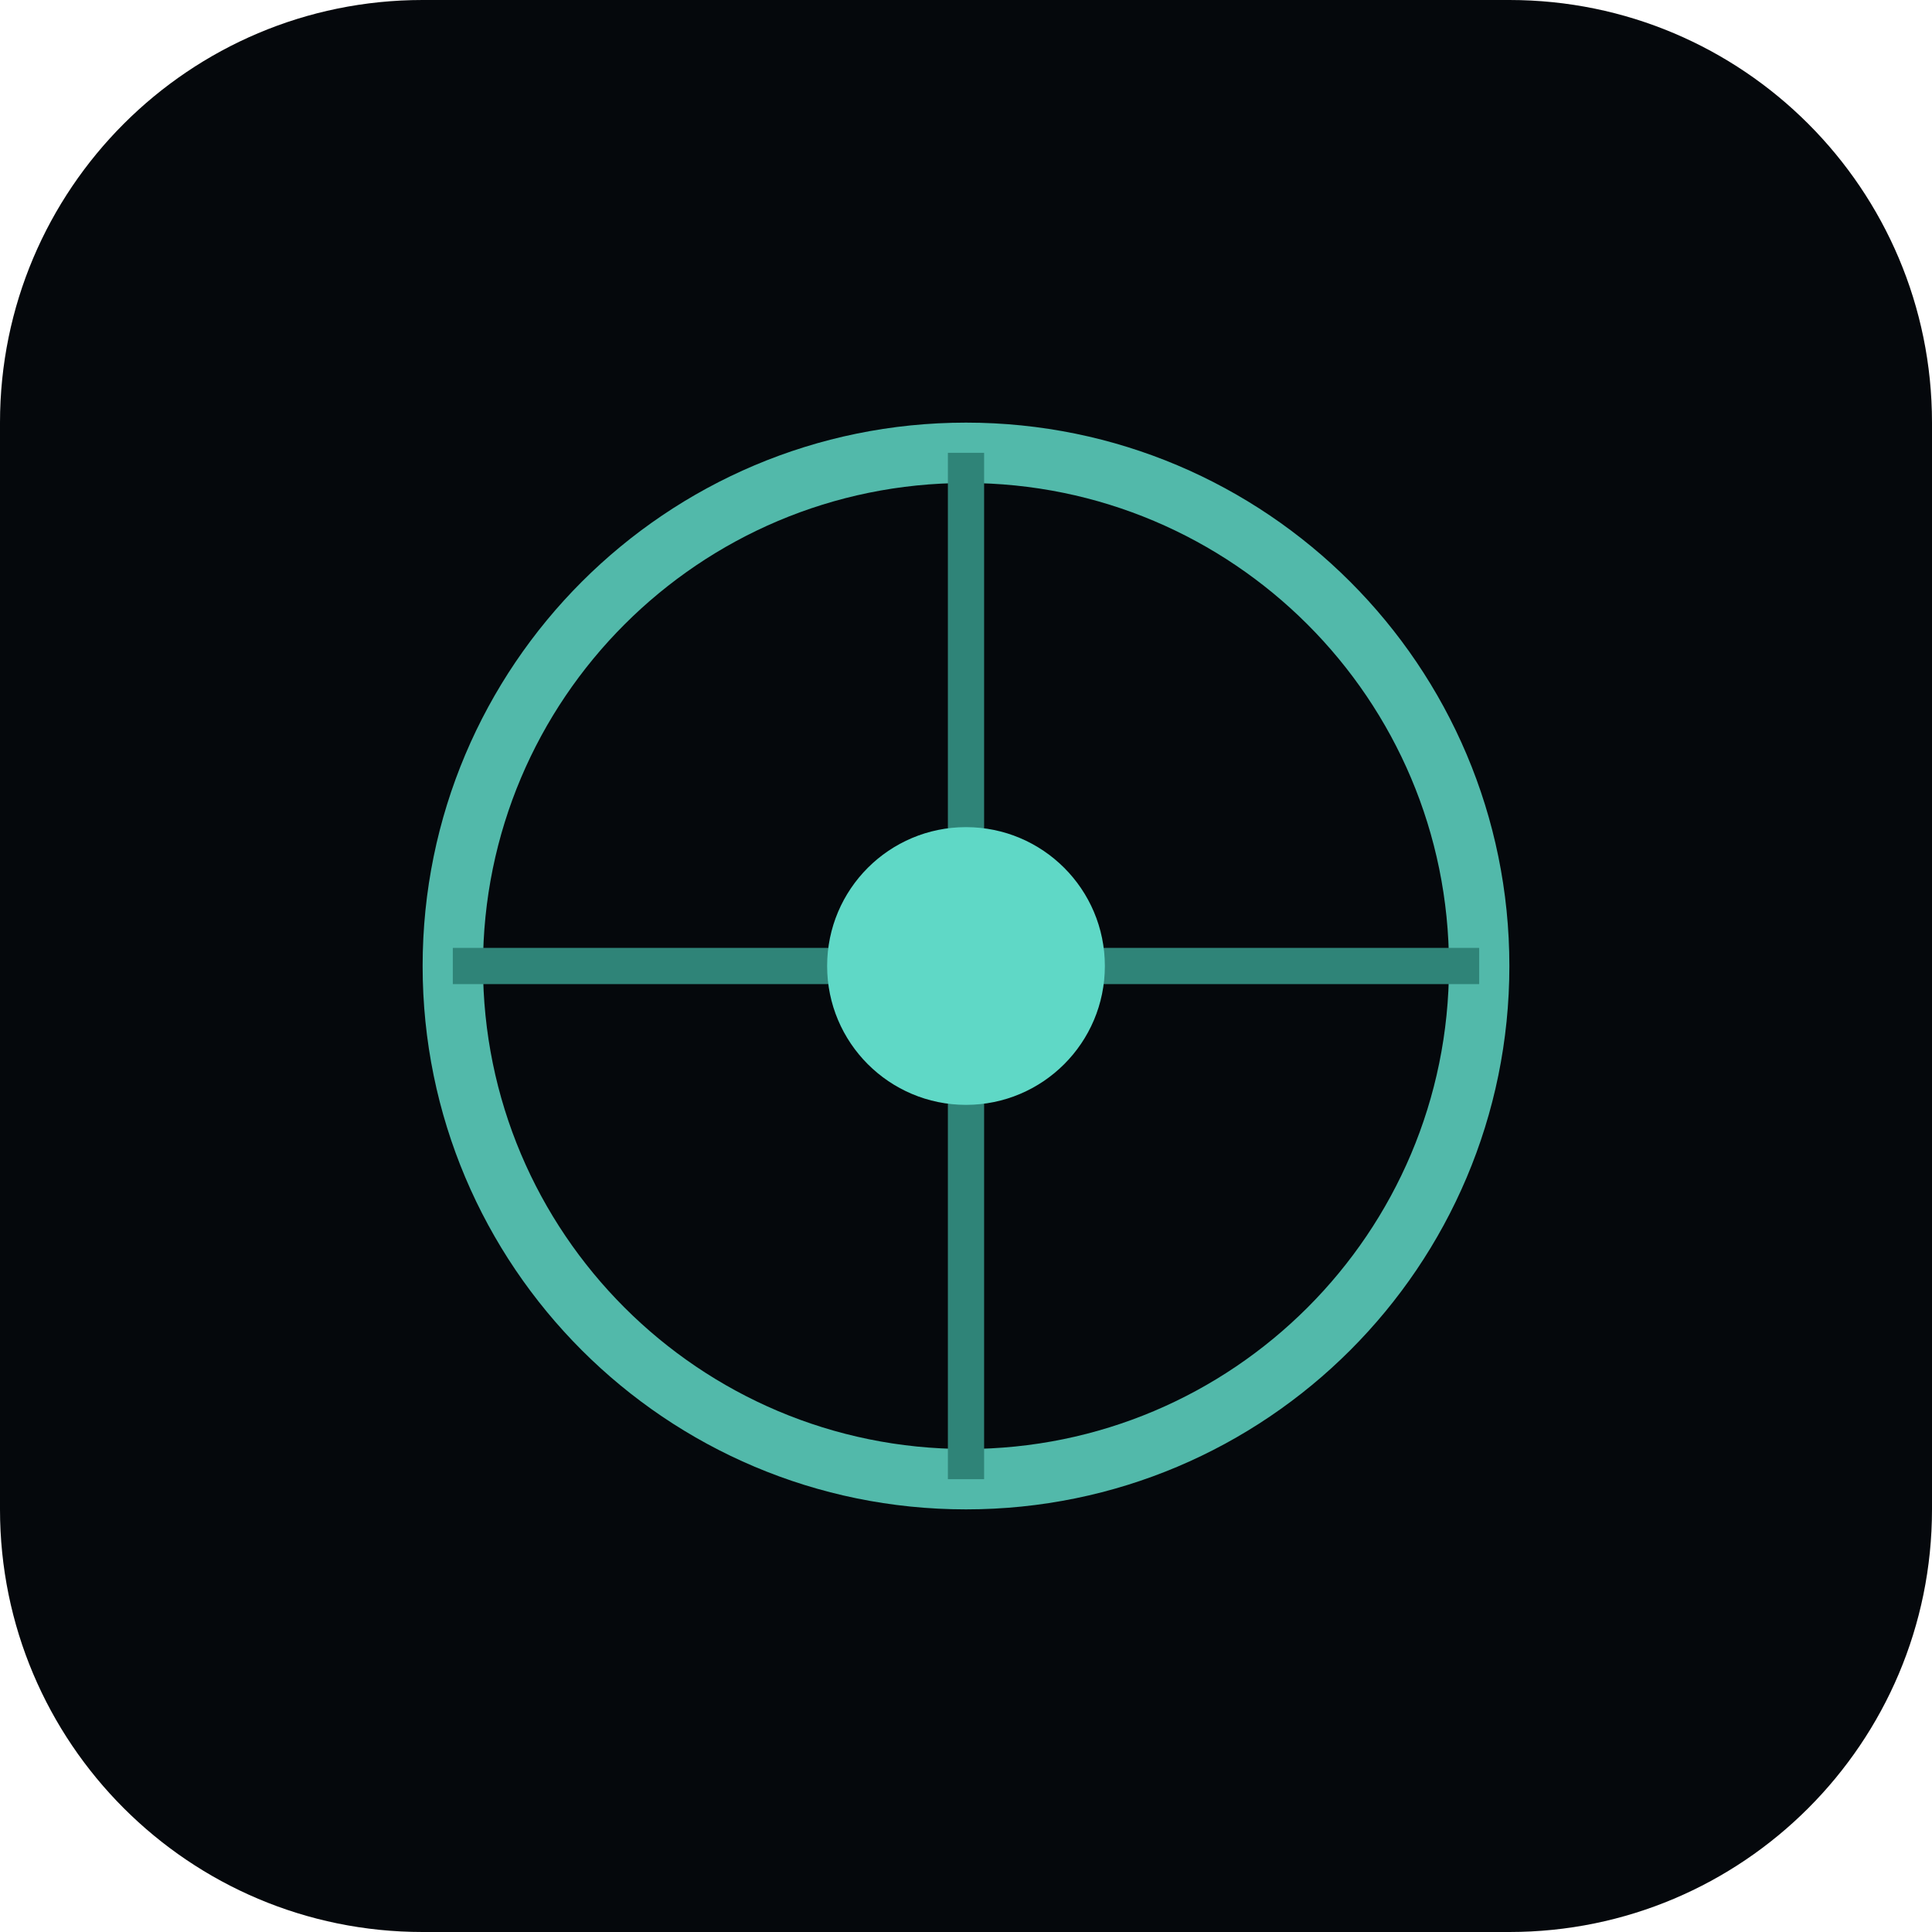
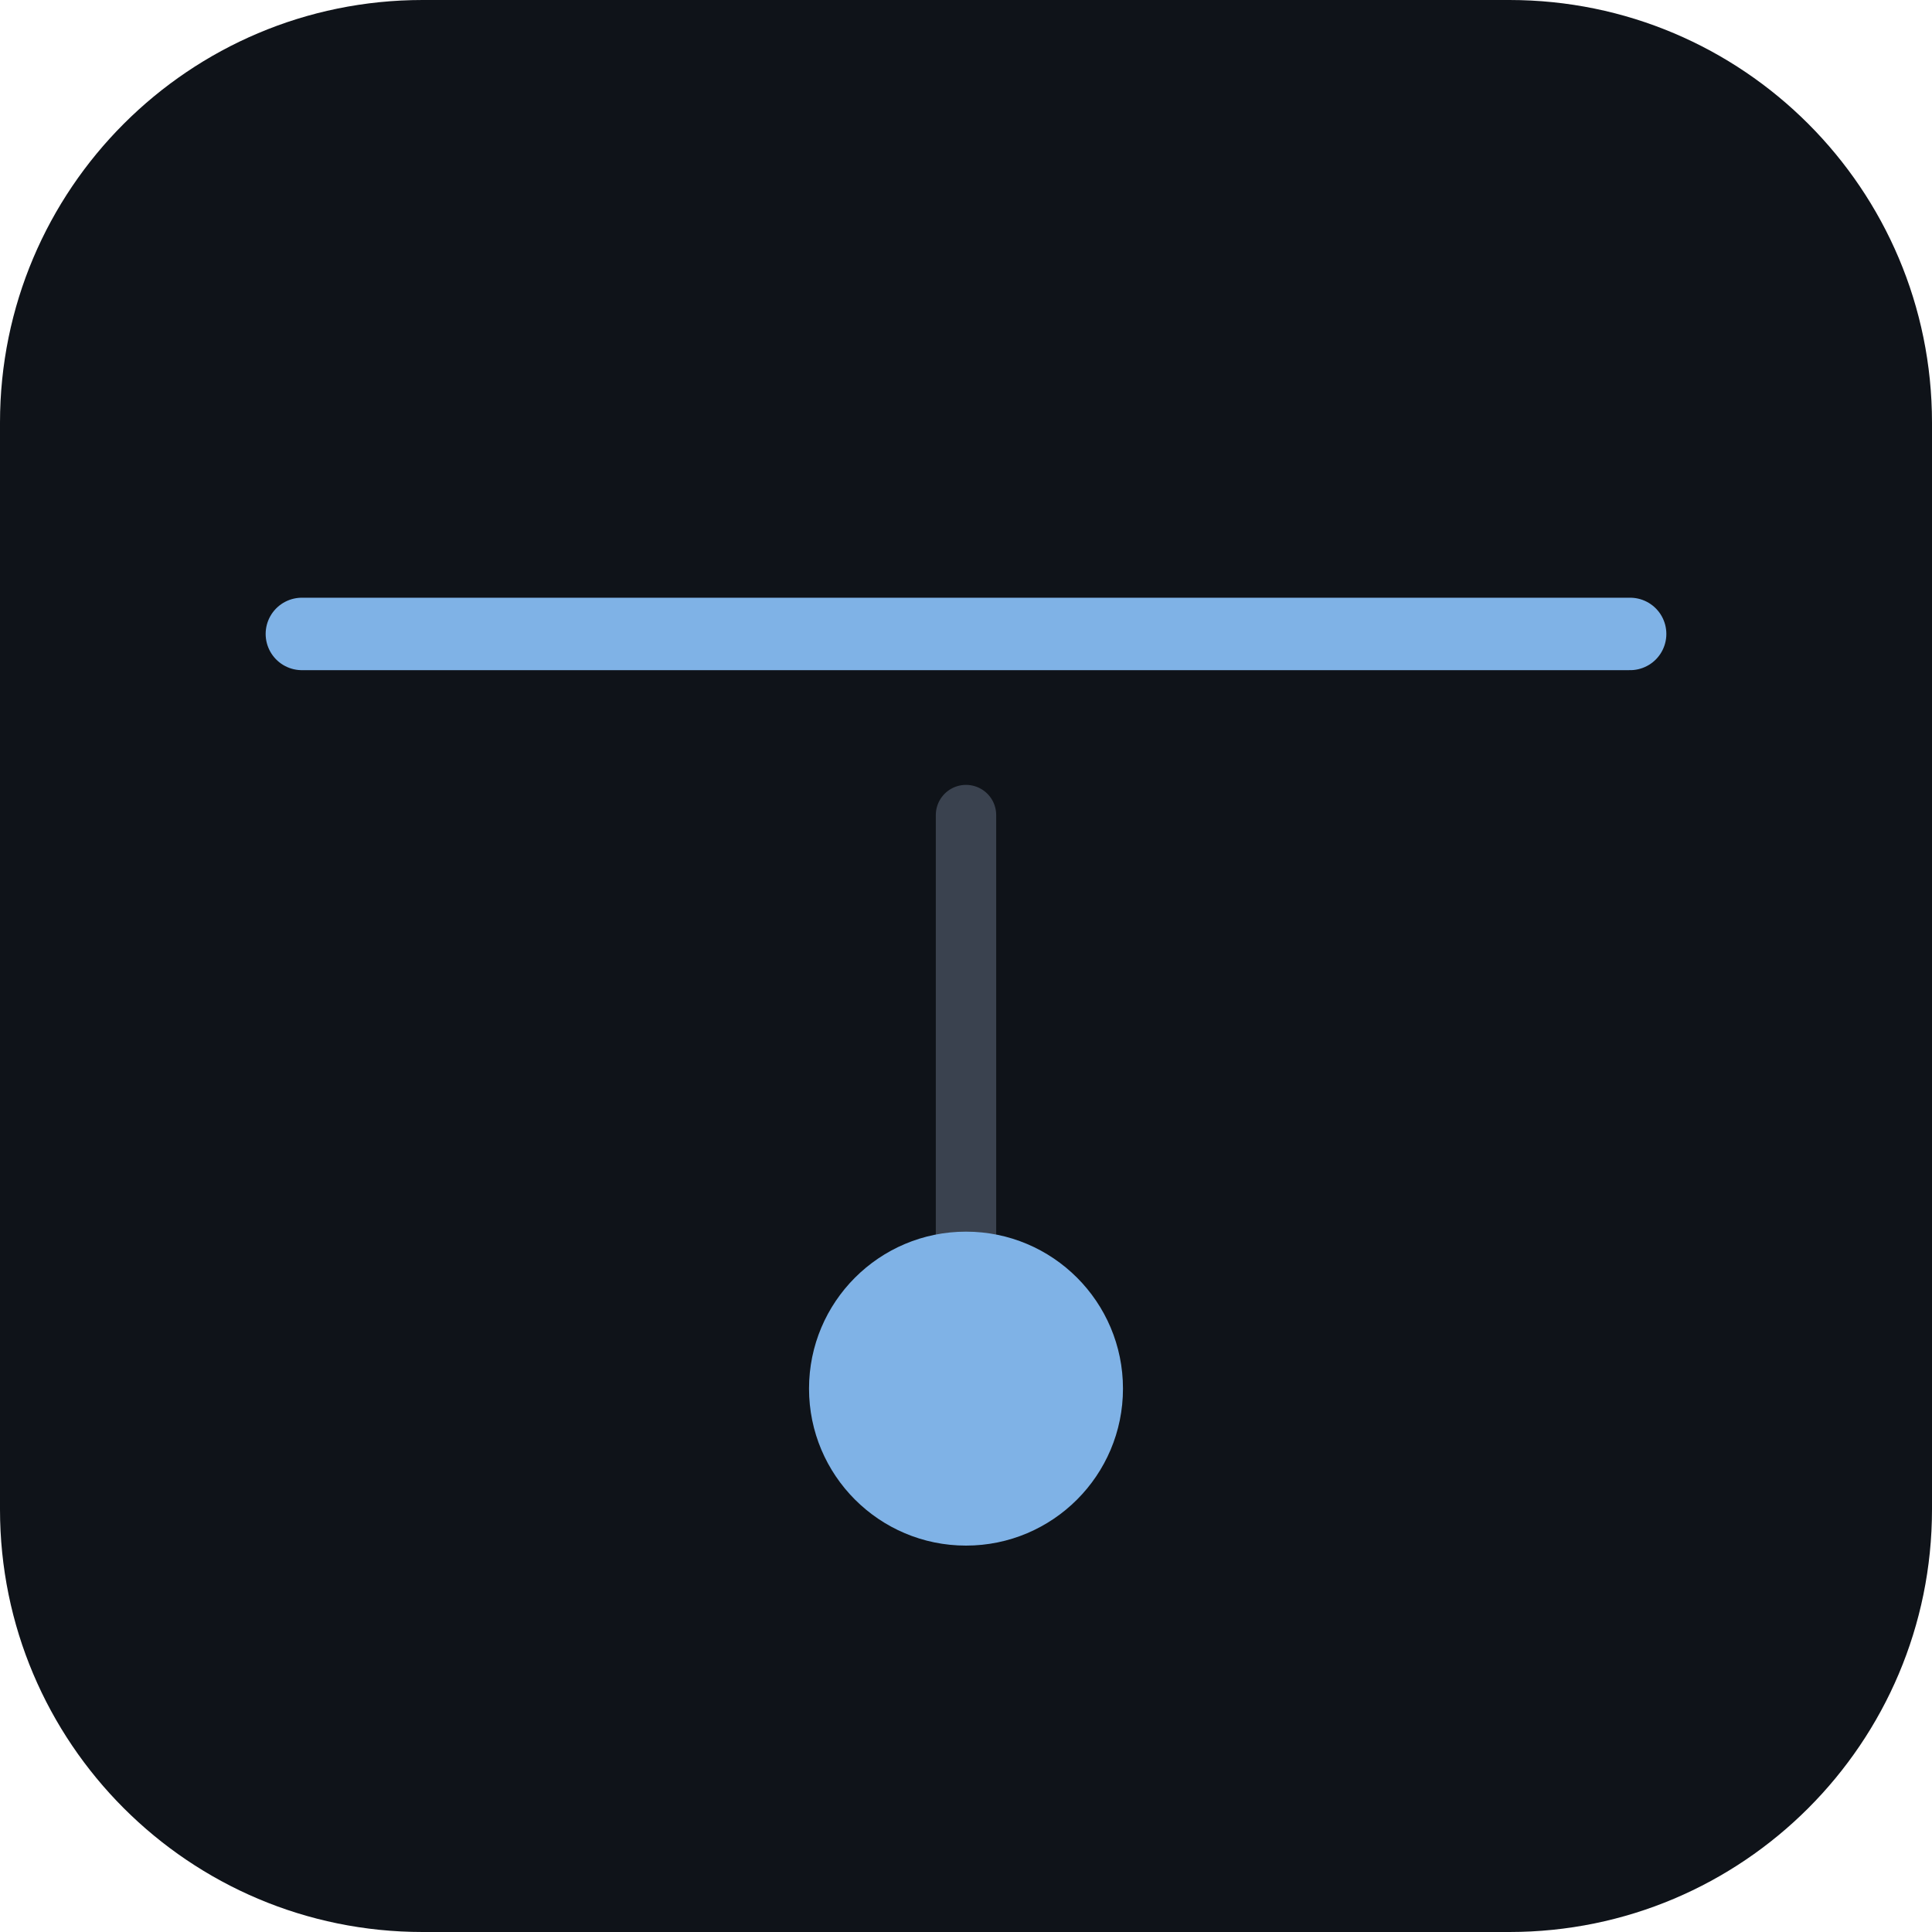
<svg xmlns="http://www.w3.org/2000/svg" viewBox="0 0 64 64">
-   <rect width="64" height="64" rx="14" fill="#05080c" />
-   <circle cx="32" cy="32" r="17" fill="none" stroke="#5fd8c6" stroke-width="2" opacity=".85" />
-   <path d="M15 32h34M32 15v34" stroke="#2f8478" stroke-width="1.2" />
-   <circle cx="32" cy="32" r="4.6" fill="#5fd8c6" />
+   <rect width="64" height="64" rx="14" fill="#0f1319" />
+   <path d="M10 21h44" stroke="#7fb2e6" stroke-width="2.4" stroke-linecap="round" />
+   <path d="M32 27v20" stroke="#3a424f" stroke-width="2" stroke-linecap="round" />
+   <circle cx="32" cy="46" r="5.2" fill="#7fb2e6" />
</svg>
